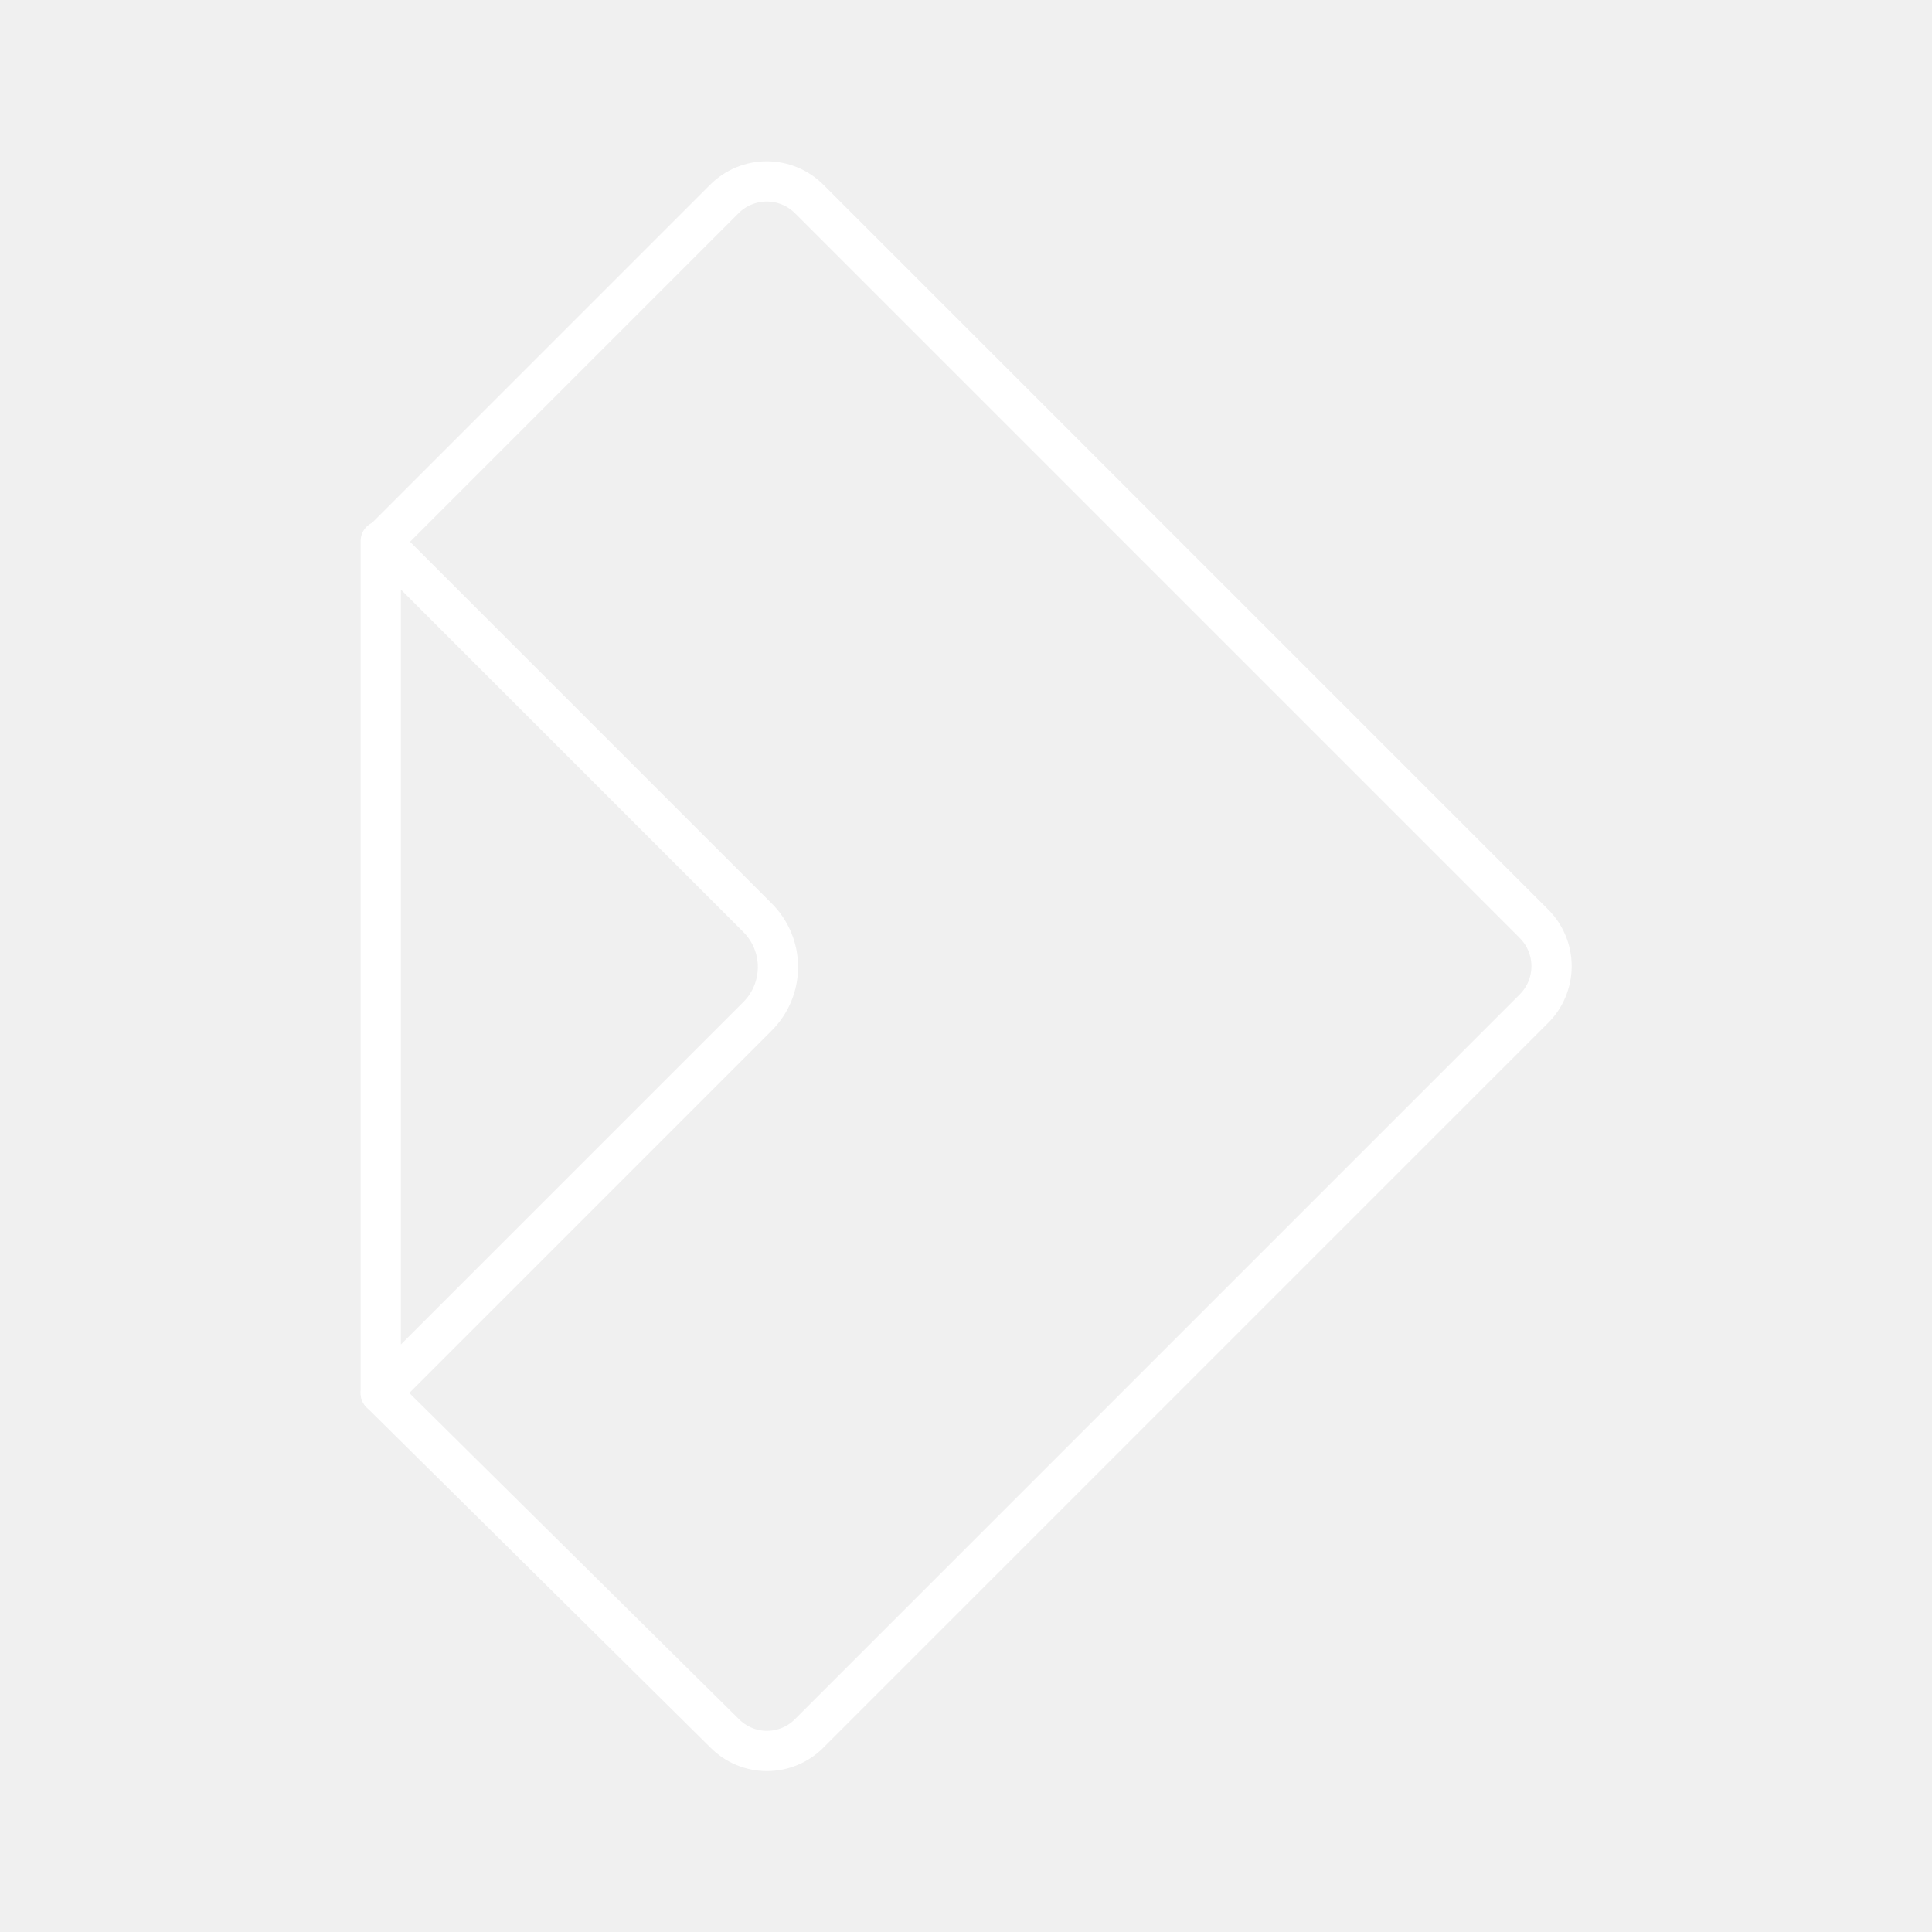
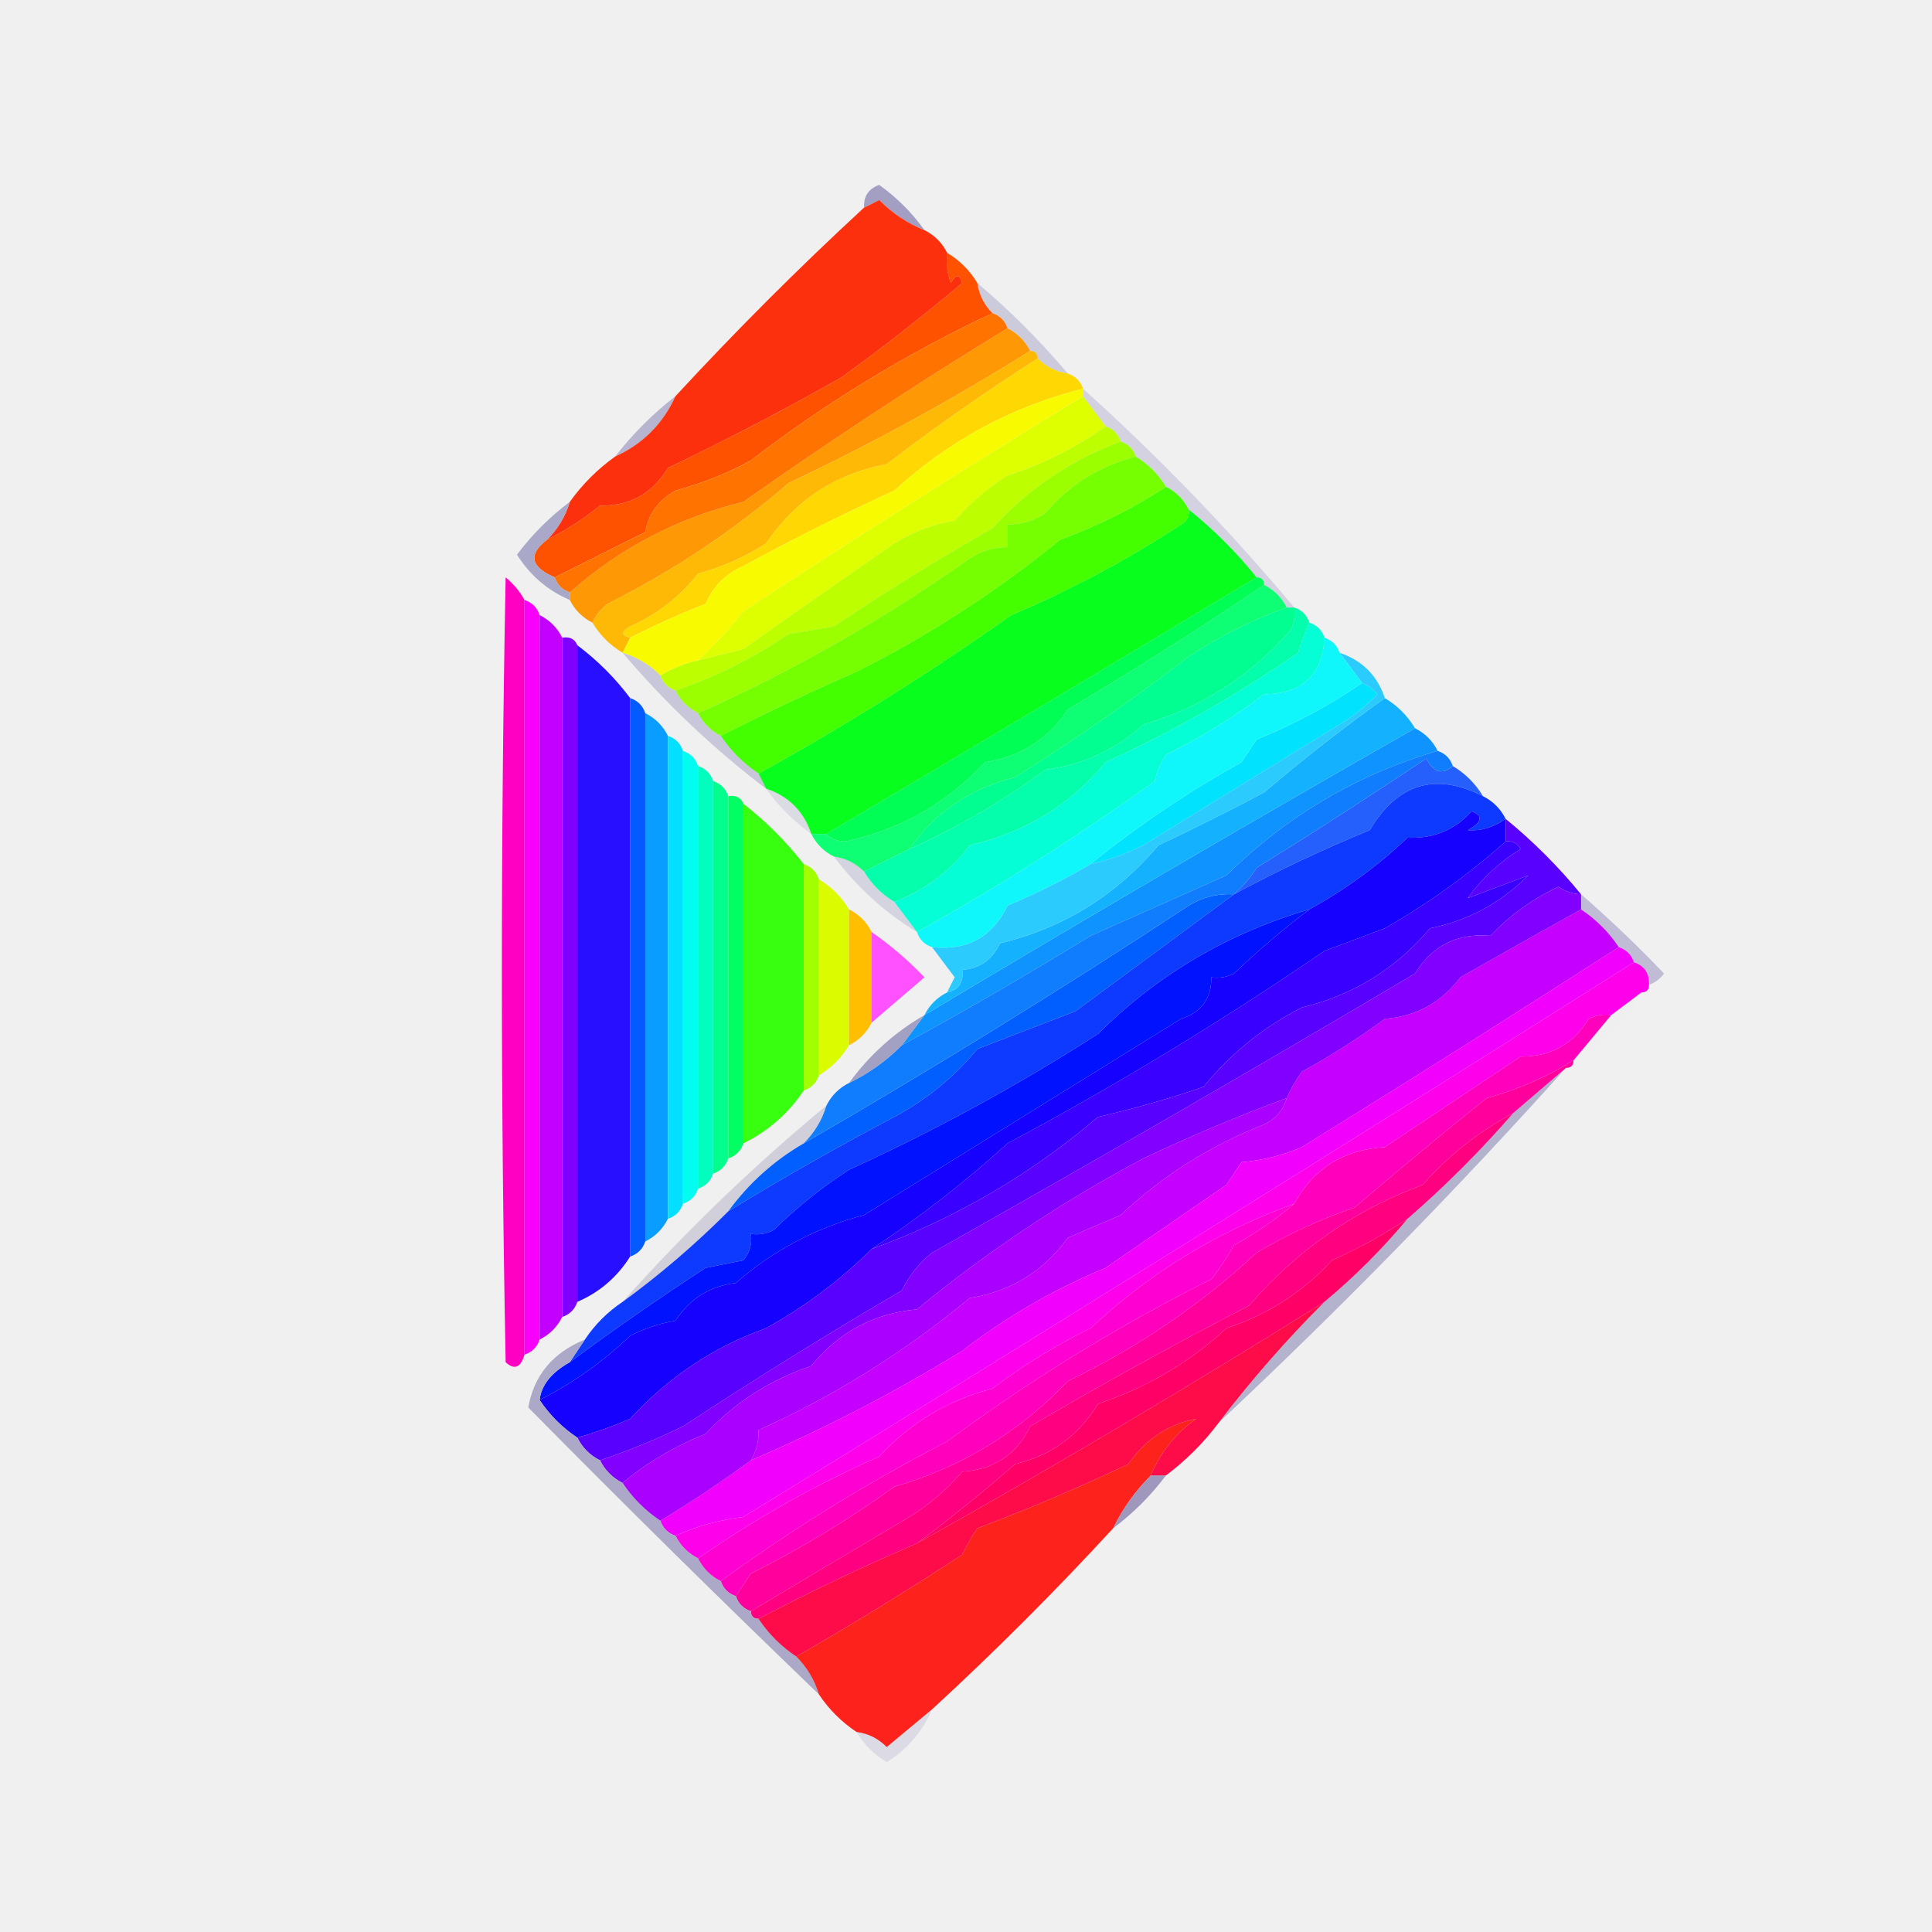
- <svg xmlns="http://www.w3.org/2000/svg" viewBox="0 0 48 48">
-   <defs>
-     <style>.a{fill:none;stroke:#fff;stroke-linecap:round;stroke-linejoin:round;fill-rule:evenodd;}</style>
-   </defs>
-   <path class="a" d="M9.46,34.61,18,43.06a1.48,1.48,0,0,0,2.11,0h0l18-18a1.49,1.49,0,0,0,0-2.11h0l-18-18a1.49,1.49,0,0,0-2.12,0h0l-8.5,8.5" />
-   <path class="a" d="M9.46,34.61l9.36-9.36a1.73,1.73,0,0,0,0-2.45h0L9.46,13.44Z" />
+ <svg xmlns="http://www.w3.org/2000/svg" version="1.1" width="256px" height="256px" style="shape-rendering:geometricPrecision; text-rendering:geometricPrecision; image-rendering:optimizeQuality; fill-rule:evenodd; clip-rule:evenodd">
+   <g>
+     <path style="opacity:1" fill="#a29fc3" d="M 122.5,30.5 C 120.264,29.611 118.264,28.278 116.5,26.5C 115.817,26.863 115.15,27.196 114.5,27.5C 114.415,26.005 115.081,25.005 116.5,24.5C 118.854,26.188 120.854,28.188 122.5,30.5 Z" />
+   </g>
+   <g>
+     <path style="opacity:0.447" fill="#9f9cc1" d="M 129.5,37.5 C 133.833,41.167 137.833,45.167 141.5,49.5C 139.938,49.267 138.605,48.6 137.5,47.5C 137.5,46.833 137.167,46.5 136.5,46.5C 135.833,45.167 134.833,44.167 133.5,43.5C 133.167,42.5 132.5,41.833 131.5,41.5C 130.4,40.395 129.733,39.062 129.5,37.5 Z" />
+   </g>
+   <g>
+     <path style="opacity:1" fill="#fe9905" d="M 133.5,43.5 C 134.833,44.167 135.833,45.167 136.5,46.5C 126.201,52.956 115.534,58.79 104.5,64C 97.192,70.324 89.192,75.658 80.5,80C 79.62,80.708 78.953,81.542 78.5,82.5C 77.167,81.833 76.167,80.833 75.5,79.5C 75.5,79.167 75.5,78.833 75.5,78.5C 82.136,72.615 89.802,68.615 98.5,66.5C 109.885,58.456 121.552,50.79 133.5,43.5 Z" />
+   </g>
+   <g>
+     <path style="opacity:1" fill="#ff5201" d="M 125.5,33.5 C 127.167,34.5 128.5,35.833 129.5,37.5C 129.733,39.062 130.4,40.395 131.5,41.5C 120.121,46.843 109.455,53.343 99.5,61C 96.36,62.716 93.027,64.049 89.5,65C 87.254,66.257 85.921,68.09 85.5,70.5C 81.542,72.479 77.542,74.479 73.5,76.5C 70.274,75.123 69.941,73.457 72.5,71.5C 74.905,70.313 77.239,68.813 79.5,67C 83.442,67.063 86.442,65.397 88.5,62C 96.335,58.25 104.001,54.25 111.5,50C 116.955,46.052 122.288,41.886 127.5,37.5C 127.154,36.304 126.654,36.304 126,37.5C 125.51,36.207 125.343,34.873 125.5,33.5 Z" />
+   </g>
+   <g>
+     <path style="opacity:0.447" fill="#b0adcb" d="M 143.5,51.5 C 153.555,60.553 162.888,70.22 171.5,80.5C 171.167,80.5 170.833,80.5 170.5,80.5C 169.833,79.167 168.833,78.167 167.5,77.5C 167.5,76.833 167.167,76.5 166.5,76.5C 163.833,73.167 160.833,70.167 157.5,67.5C 156.833,66.167 155.833,65.167 154.5,64.5C 153.5,62.833 152.167,61.5 150.5,60.5C 150.167,59.5 149.5,58.833 148.5,58.5C 148.167,57.5 147.5,56.833 146.5,56.5C 145.5,55.167 144.5,53.833 143.5,52.5C 143.5,52.167 143.5,51.833 143.5,51.5 Z" />
+   </g>
+   <g>
+     <path style="opacity:0.588" fill="#8e8ab8" d="M 89.5,52.5 C 87.833,56.167 85.167,58.833 81.5,60.5C 83.833,57.5 86.5,54.833 89.5,52.5 Z" />
+   </g>
+   <g>
+     <path style="opacity:1" fill="#ff7400" d="M 131.5,41.5 C 132.5,41.833 133.167,42.5 133.5,43.5C 121.552,50.79 109.885,58.456 98.5,66.5C 89.802,68.615 82.136,72.615 75.5,78.5C 74.5,78.167 73.833,77.5 73.5,76.5C 77.542,74.479 81.542,72.479 85.5,70.5C 85.921,68.09 87.254,66.257 89.5,65C 93.027,64.049 96.36,62.716 99.5,61C 109.455,53.343 120.121,46.843 131.5,41.5 Z" />
+   </g>
+   <g>
+     <path style="opacity:1" fill="#fd300e" d="M 122.5,30.5 C 123.833,31.167 124.833,32.167 125.5,33.5C 125.343,34.873 125.51,36.207 126,37.5C 126.654,36.304 127.154,36.304 127.5,37.5C 122.288,41.886 116.955,46.052 111.5,50C 104.001,54.25 96.335,58.25 88.5,62C 86.442,65.397 83.442,67.063 79.5,67C 77.239,68.813 74.905,70.313 72.5,71.5C 73.925,70.078 74.925,68.411 75.5,66.5C 77.167,64.167 79.167,62.167 81.5,60.5C 85.167,58.833 87.833,56.167 89.5,52.5C 97.5,43.833 105.833,35.5 114.5,27.5C 115.15,27.196 115.817,26.863 116.5,26.5C 118.264,28.278 120.264,29.611 122.5,30.5 Z" />
+   </g>
+   <g>
+     <path style="opacity:1" fill="#feb907" d="M 136.5,46.5 C 137.167,46.5 137.5,46.833 137.5,47.5C 130.629,51.883 123.962,56.549 117.5,61.5C 110.729,62.764 105.396,66.264 101.5,72C 98.689,73.825 95.689,75.158 92.5,76C 90.099,79.064 87.099,81.397 83.5,83C 82.262,83.69 82.262,84.19 83.5,84.5C 83.167,85.167 82.833,85.833 82.5,86.5C 80.833,85.5 79.5,84.167 78.5,82.5C 78.953,81.542 79.62,80.708 80.5,80C 89.192,75.658 97.192,70.324 104.5,64C 115.534,58.79 126.201,52.956 136.5,46.5 Z" />
+   </g>
+   <g>
+     <path style="opacity:1" fill="#bdff00" d="M 146.5,56.5 C 147.5,56.833 148.167,57.5 148.5,58.5C 141.889,60.945 136.223,64.778 131.5,70C 124.332,74.083 117.332,78.416 110.5,83C 108.5,83.333 106.5,83.667 104.5,84C 99.825,87.182 94.825,89.682 89.5,91.5C 88.5,91.167 87.833,90.5 87.5,89.5C 89.049,88.559 90.716,87.892 92.5,87.5C 94.482,87.005 96.482,86.505 98.5,86C 105.074,81.34 111.741,76.674 118.5,72C 120.957,70.438 123.624,69.438 126.5,69C 128.539,66.626 130.872,64.626 133.5,63C 138.172,61.491 142.505,59.324 146.5,56.5 Z" />
+   </g>
+   <g>
+     <path style="opacity:1" fill="#deff00" d="M 143.5,52.5 C 144.5,53.833 145.5,55.167 146.5,56.5C 142.505,59.324 138.172,61.491 133.5,63C 130.872,64.626 128.539,66.626 126.5,69C 123.624,69.438 120.957,70.438 118.5,72C 111.741,76.674 105.074,81.34 98.5,86C 96.482,86.505 94.482,87.005 92.5,87.5C 94.634,85.53 96.634,83.363 98.5,81C 113.411,71.235 128.411,61.735 143.5,52.5 Z" />
+   </g>
+   <g>
+     <path style="opacity:1" fill="#aaa8c8" d="M 75.5,66.5 C 74.925,68.411 73.925,70.078 72.5,71.5C 69.941,73.457 70.274,75.123 73.5,76.5C 73.833,77.5 74.5,78.167 75.5,78.5C 75.5,78.833 75.5,79.167 75.5,79.5C 72.593,78.266 70.259,76.266 68.5,73.5C 70.521,70.812 72.854,68.479 75.5,66.5 Z" />
+   </g>
+   <g>
+     <path style="opacity:1" fill="#ffd803" d="M 137.5,47.5 C 138.605,48.6 139.938,49.267 141.5,49.5C 142.5,49.833 143.167,50.5 143.5,51.5C 134.073,53.882 125.74,58.382 118.5,65C 111.651,68.129 104.984,71.462 98.5,75C 96.167,76 94.5,77.667 93.5,80C 90.008,81.37 86.675,82.87 83.5,84.5C 82.262,84.19 82.262,83.69 83.5,83C 87.099,81.397 90.099,79.064 92.5,76C 95.689,75.158 98.689,73.825 101.5,72C 105.396,66.264 110.729,62.764 117.5,61.5C 123.962,56.549 130.629,51.883 137.5,47.5 Z" />
+   </g>
+   <g>
+     <path style="opacity:1" fill="#9cff00" d="M 148.5,58.5 C 149.5,58.833 150.167,59.5 150.5,60.5C 145.678,61.741 141.678,64.241 138.5,68C 136.975,69.009 135.308,69.509 133.5,69.5C 133.5,70.5 133.5,71.5 133.5,72.5C 131.692,72.491 130.025,72.991 128.5,74C 117.081,82.063 105.081,88.896 92.5,94.5C 91.167,93.833 90.167,92.833 89.5,91.5C 94.825,89.682 99.825,87.182 104.5,84C 106.5,83.667 108.5,83.333 110.5,83C 117.332,78.416 124.332,74.083 131.5,70C 136.223,64.778 141.889,60.945 148.5,58.5 Z" />
+   </g>
+   <g>
+     <path style="opacity:1" fill="#08fe1d" d="M 157.5,67.5 C 160.833,70.167 163.833,73.167 166.5,76.5C 147.388,88.01 128.388,99.344 109.5,110.5C 108.833,110.5 108.167,110.5 107.5,110.5C 106.5,107.5 104.5,105.5 101.5,104.5C 101.167,103.833 100.833,103.167 100.5,102.5C 112.011,96.155 123.177,89.155 134,81.5C 141.82,78.199 149.32,74.199 156.5,69.5C 157.298,69.043 157.631,68.376 157.5,67.5 Z" />
+   </g>
+   <g>
+     <path style="opacity:1" fill="#ff00c2" d="M 69.5,79.5 C 69.5,112.833 69.5,146.167 69.5,179.5C 68.992,181.233 68.159,181.566 67,180.5C 66.333,145.833 66.333,111.167 67,76.5C 68.045,77.373 68.878,78.373 69.5,79.5 Z" />
+   </g>
+   <g>
+     <path style="opacity:1" fill="#43ff00" d="M 154.5,64.5 C 155.833,65.167 156.833,66.167 157.5,67.5C 157.631,68.376 157.298,69.043 156.5,69.5C 149.32,74.199 141.82,78.199 134,81.5C 123.177,89.155 112.011,96.155 100.5,102.5C 98.5,101.167 96.833,99.5 95.5,97.5C 101.347,94.524 107.347,91.69 113.5,89C 123.093,84.169 132.093,78.336 140.5,71.5C 145.499,69.667 150.165,67.334 154.5,64.5 Z" />
+   </g>
+   <g>
+     <path style="opacity:1" fill="#f800f9" d="M 69.5,79.5 C 70.5,79.833 71.167,80.5 71.5,81.5C 71.5,113.5 71.5,145.5 71.5,177.5C 71.167,178.5 70.5,179.167 69.5,179.5C 69.5,146.167 69.5,112.833 69.5,79.5 Z" />
+   </g>
+   <g>
+     <path style="opacity:1" fill="#c300ff" d="M 71.5,81.5 C 72.833,82.167 73.833,83.167 74.5,84.5C 74.5,114.5 74.5,144.5 74.5,174.5C 73.833,175.833 72.833,176.833 71.5,177.5C 71.5,145.5 71.5,113.5 71.5,81.5 Z" />
+   </g>
+   <g>
+     <path style="opacity:1" fill="#8000ff" d="M 74.5,84.5 C 75.492,84.328 76.158,84.662 76.5,85.5C 76.5,114.5 76.5,143.5 76.5,172.5C 76.167,173.5 75.5,174.167 74.5,174.5C 74.5,144.5 74.5,114.5 74.5,84.5 Z" />
+   </g>
+   <g>
+     <path style="opacity:1" fill="#f8fb00" d="M 143.5,51.5 C 143.5,51.833 143.5,52.167 143.5,52.5C 128.411,61.735 113.411,71.235 98.5,81C 96.634,83.363 94.634,85.53 92.5,87.5C 90.716,87.892 89.049,88.559 87.5,89.5C 86.078,88.075 84.411,87.075 82.5,86.5C 82.833,85.833 83.167,85.167 83.5,84.5C 86.675,82.87 90.008,81.37 93.5,80C 94.5,77.667 96.167,76 98.5,75C 104.984,71.462 111.651,68.129 118.5,65C 125.74,58.382 134.073,53.882 143.5,51.5 Z" />
+   </g>
+   <g>
+     <path style="opacity:1" fill="#75ff00" d="M 150.5,60.5 C 152.167,61.5 153.5,62.833 154.5,64.5C 150.165,67.334 145.499,69.667 140.5,71.5C 132.093,78.336 123.093,84.169 113.5,89C 107.347,91.69 101.347,94.524 95.5,97.5C 94.167,96.833 93.167,95.833 92.5,94.5C 105.081,88.896 117.081,82.063 128.5,74C 130.025,72.991 131.692,72.491 133.5,72.5C 133.5,71.5 133.5,70.5 133.5,69.5C 135.308,69.509 136.975,69.009 138.5,68C 141.678,64.241 145.678,61.741 150.5,60.5 Z" />
+   </g>
+   <g>
+     <path style="opacity:0.588" fill="#aba8c9" d="M 82.5,86.5 C 84.411,87.075 86.078,88.075 87.5,89.5C 87.833,90.5 88.5,91.167 89.5,91.5C 90.167,92.833 91.167,93.833 92.5,94.5C 93.167,95.833 94.167,96.833 95.5,97.5C 96.833,99.5 98.5,101.167 100.5,102.5C 100.833,103.167 101.167,103.833 101.5,104.5C 94.556,99.225 88.223,93.225 82.5,86.5 Z" />
+   </g>
+   <g>
+     <path style="opacity:1" fill="#00fe55" d="M 166.5,76.5 C 167.167,76.5 167.5,76.833 167.5,77.5C 159.034,83.238 150.367,88.738 141.5,94C 138.879,97.951 135.212,100.284 130.5,101C 125.461,106.438 119.294,109.938 112,111.5C 110.93,111.472 110.097,111.139 109.5,110.5C 128.388,99.344 147.388,88.01 166.5,76.5 Z" />
+   </g>
+   <g>
+     <path style="opacity:1" fill="#290fff" d="M 76.5,85.5 C 79.167,87.5 81.5,89.833 83.5,92.5C 83.5,117.167 83.5,141.833 83.5,166.5C 81.761,169.243 79.427,171.243 76.5,172.5C 76.5,143.5 76.5,114.5 76.5,85.5 Z" />
+   </g>
+   <g>
+     <path style="opacity:1" fill="#089dff" d="M 85.5,94.5 C 86.833,95.167 87.833,96.167 88.5,97.5C 88.5,118.833 88.5,140.167 88.5,161.5C 87.833,162.833 86.833,163.833 85.5,164.5C 85.5,141.167 85.5,117.833 85.5,94.5 Z" />
+   </g>
+   <g>
+     <path style="opacity:1" fill="#02fe90" d="M 170.5,80.5 C 170.833,80.5 171.167,80.5 171.5,80.5C 171.649,81.552 171.483,82.552 171,83.5C 165.718,89.558 159.218,93.724 151.5,96C 147.853,99.334 143.52,101.334 138.5,102C 132.855,106.154 126.855,109.654 120.5,112.5C 123.891,107.624 128.558,104.458 134.5,103C 142.51,97.962 150.177,92.628 157.5,87C 161.619,84.274 165.952,82.107 170.5,80.5 Z" />
+   </g>
+   <g>
+     <path style="opacity:1" fill="#03e0ff" d="M 88.5,97.5 C 89.5,97.833 90.167,98.5 90.5,99.5C 90.5,119.5 90.5,139.5 90.5,159.5C 90.167,160.5 89.5,161.167 88.5,161.5C 88.5,140.167 88.5,118.833 88.5,97.5 Z" />
+   </g>
+   <g>
+     <path style="opacity:1" fill="#0f93fe" d="M 187.5,96.5 C 188.833,97.167 189.833,98.167 190.5,99.5C 179.869,102.596 170.536,108.096 162.5,116C 156.5,118.667 150.5,121.333 144.5,124C 136.282,129.056 127.949,133.889 119.5,138.5C 120.5,137.167 121.5,135.833 122.5,134.5C 144.198,121.498 165.865,108.832 187.5,96.5 Z" />
+   </g>
+   <g>
+     <path style="opacity:1" fill="#02fdf0" d="M 90.5,99.5 C 91.5,99.833 92.167,100.5 92.5,101.5C 92.5,120.167 92.5,138.833 92.5,157.5C 92.167,158.5 91.5,159.167 90.5,159.5C 90.5,139.5 90.5,119.5 90.5,99.5 Z" />
+   </g>
+   <g>
+     <path style="opacity:1" fill="#13b1fe" d="M 183.5,92.5 C 185.167,93.5 186.5,94.833 187.5,96.5C 165.865,108.832 144.198,121.498 122.5,134.5C 123.167,133.167 124.167,132.167 125.5,131.5C 127.048,131.179 127.715,130.179 127.5,128.5C 129.824,128.338 131.491,127.172 132.5,125C 140.901,122.965 147.901,118.631 153.5,112C 158.147,109.823 162.814,107.49 167.5,105C 172.682,100.583 178.016,96.417 183.5,92.5 Z" />
+   </g>
+   <g>
+     <path style="opacity:1" fill="#02febf" d="M 92.5,101.5 C 93.5,101.833 94.167,102.5 94.5,103.5C 94.5,120.833 94.5,138.167 94.5,155.5C 94.167,156.5 93.5,157.167 92.5,157.5C 92.5,138.833 92.5,120.167 92.5,101.5 Z" />
+   </g>
+   <g>
+     <path style="opacity:1" fill="#01e2ff" d="M 180.5,90.5 C 181.289,90.783 181.956,91.283 182.5,92C 181.016,93.574 179.349,94.907 177.5,96C 168.839,101.324 160.172,106.658 151.5,112C 149.257,113.136 146.924,113.97 144.5,114.5C 150.731,109.45 157.398,104.95 164.5,101C 165.167,100 165.833,99 166.5,98C 171.528,95.954 176.195,93.454 180.5,90.5 Z" />
+   </g>
+   <g>
+     <path style="opacity:1" fill="#02fe8c" d="M 94.5,103.5 C 95.5,103.833 96.167,104.5 96.5,105.5C 96.5,121.5 96.5,137.5 96.5,153.5C 96.167,154.5 95.5,155.167 94.5,155.5C 94.5,138.167 94.5,120.833 94.5,103.5 Z" />
+   </g>
+   <g>
+     <path style="opacity:0.231" fill="#9798bb" d="M 101.5,104.5 C 104.5,105.5 106.5,107.5 107.5,110.5C 105.167,108.833 103.167,106.833 101.5,104.5 Z" />
+   </g>
+   <g>
+     <path style="opacity:1" fill="#2560fd" d="M 192.5,101.5 C 194.167,102.5 195.5,103.833 196.5,105.5C 190.209,102.296 185.209,103.796 181.5,110C 175.246,112.57 169.246,115.403 163.5,118.5C 164.635,117.526 165.635,116.359 166.5,115C 174.085,110.291 181.585,105.458 189,100.5C 189.953,102.373 191.12,102.706 192.5,101.5 Z" />
+   </g>
+   <g>
+     <path style="opacity:1" fill="#01fe63" d="M 96.5,105.5 C 97.492,105.328 98.158,105.662 98.5,106.5C 98.5,121.5 98.5,136.5 98.5,151.5C 98.167,152.5 97.5,153.167 96.5,153.5C 96.5,137.5 96.5,121.5 96.5,105.5 Z" />
+   </g>
+   <g>
+     <path style="opacity:1" fill="#2ccbfd" d="M 177.5,86.5 C 180.5,87.5 182.5,89.5 183.5,92.5C 178.016,96.417 172.682,100.583 167.5,105C 162.814,107.49 158.147,109.823 153.5,112C 147.901,118.631 140.901,122.965 132.5,125C 131.491,127.172 129.824,128.338 127.5,128.5C 127.715,130.179 127.048,131.179 125.5,131.5C 125.804,130.85 126.137,130.183 126.5,129.5C 125.476,128.148 124.476,126.815 123.5,125.5C 128.154,126.003 131.487,124.169 133.5,120C 137.31,118.401 140.976,116.568 144.5,114.5C 146.924,113.97 149.257,113.136 151.5,112C 160.172,106.658 168.839,101.324 177.5,96C 179.349,94.907 181.016,93.574 182.5,92C 181.956,91.283 181.289,90.783 180.5,90.5C 179.5,89.167 178.5,87.833 177.5,86.5 Z" />
+   </g>
+   <g>
+     <path style="opacity:1" fill="#0efe74" d="M 167.5,77.5 C 168.833,78.167 169.833,79.167 170.5,80.5C 165.952,82.107 161.619,84.274 157.5,87C 150.177,92.628 142.51,97.962 134.5,103C 128.558,104.458 123.891,107.624 120.5,112.5C 118.5,113.5 116.5,114.5 114.5,115.5C 113.395,114.4 112.062,113.733 110.5,113.5C 109.167,112.833 108.167,111.833 107.5,110.5C 108.167,110.5 108.833,110.5 109.5,110.5C 110.097,111.139 110.93,111.472 112,111.5C 119.294,109.938 125.461,106.438 130.5,101C 135.212,100.284 138.879,97.951 141.5,94C 150.367,88.738 159.034,83.238 167.5,77.5 Z" />
+   </g>
+   <g>
+     <path style="opacity:0.447" fill="#b1aecc" d="M 110.5,113.5 C 112.062,113.733 113.395,114.4 114.5,115.5C 115.5,117.167 116.833,118.5 118.5,119.5C 119.5,120.833 120.5,122.167 121.5,123.5C 117.229,120.899 113.563,117.566 110.5,113.5 Z" />
+   </g>
+   <g>
+     <path style="opacity:1" fill="#0ff7fa" d="M 175.5,84.5 C 176.5,84.833 177.167,85.5 177.5,86.5C 178.5,87.833 179.5,89.167 180.5,90.5C 176.195,93.454 171.528,95.954 166.5,98C 165.833,99 165.167,100 164.5,101C 157.398,104.95 150.731,109.45 144.5,114.5C 140.976,116.568 137.31,118.401 133.5,120C 131.487,124.169 128.154,126.003 123.5,125.5C 122.5,125.167 121.833,124.5 121.5,123.5C 132.249,117.524 142.749,110.857 153,103.5C 153.309,102.234 153.809,101.067 154.5,100C 159.098,97.73 163.431,95.063 167.5,92C 172.571,91.931 175.237,89.431 175.5,84.5 Z" />
+   </g>
+   <g>
+     <path style="opacity:1" fill="#37ff0f" d="M 98.5,106.5 C 101.5,108.833 104.167,111.5 106.5,114.5C 106.5,124.5 106.5,134.5 106.5,144.5C 104.431,147.573 101.764,149.906 98.5,151.5C 98.5,136.5 98.5,121.5 98.5,106.5 Z" />
+   </g>
+   <g>
+     <path style="opacity:1" fill="#a1ff00" d="M 106.5,114.5 C 107.5,114.833 108.167,115.5 108.5,116.5C 108.5,125.167 108.5,133.833 108.5,142.5C 108.167,143.5 107.5,144.167 106.5,144.5C 106.5,134.5 106.5,124.5 106.5,114.5 Z" />
+   </g>
+   <g>
+     <path style="opacity:1" fill="#dbfc00" d="M 108.5,116.5 C 110.167,117.5 111.5,118.833 112.5,120.5C 112.5,126.5 112.5,132.5 112.5,138.5C 111.5,140.167 110.167,141.5 108.5,142.5C 108.5,133.833 108.5,125.167 108.5,116.5 Z" />
+   </g>
+   <g>
+     <path style="opacity:1" fill="#04feac" d="M 171.5,80.5 C 172.5,80.833 173.167,81.5 173.5,82.5C 172.91,83.766 172.41,85.099 172,86.5C 163.924,92.081 155.424,96.914 146.5,101C 141.825,106.643 135.825,110.31 128.5,112C 125.879,115.455 122.546,117.955 118.5,119.5C 116.833,118.5 115.5,117.167 114.5,115.5C 116.5,114.5 118.5,113.5 120.5,112.5C 126.855,109.654 132.855,106.154 138.5,102C 143.52,101.334 147.853,99.334 151.5,96C 159.218,93.724 165.718,89.558 171,83.5C 171.483,82.552 171.649,81.552 171.5,80.5 Z" />
+   </g>
+   <g>
+     <path style="opacity:1" fill="#06fed6" d="M 173.5,82.5 C 174.5,82.833 175.167,83.5 175.5,84.5C 175.237,89.431 172.571,91.931 167.5,92C 163.431,95.063 159.098,97.73 154.5,100C 153.809,101.067 153.309,102.234 153,103.5C 142.749,110.857 132.249,117.524 121.5,123.5C 120.5,122.167 119.5,120.833 118.5,119.5C 122.546,117.955 125.879,115.455 128.5,112C 135.825,110.31 141.825,106.643 146.5,101C 155.424,96.914 163.924,92.081 172,86.5C 172.41,85.099 172.91,83.766 173.5,82.5 Z" />
+   </g>
+   <g>
+     <path style="opacity:0.588" fill="#9f98c2" d="M 209.5,118.5 C 213.298,121.796 216.964,125.296 220.5,129C 219.956,129.717 219.289,130.217 218.5,130.5C 218.573,128.973 217.906,127.973 216.5,127.5C 216.167,126.5 215.5,125.833 214.5,125.5C 213.167,123.5 211.5,121.833 209.5,120.5C 209.5,119.833 209.5,119.167 209.5,118.5 Z" />
+   </g>
+   <g>
+     <path style="opacity:1" fill="#ffbe00" d="M 112.5,120.5 C 113.833,121.167 114.833,122.167 115.5,123.5C 115.5,127.5 115.5,131.5 115.5,135.5C 114.833,136.833 113.833,137.833 112.5,138.5C 112.5,132.5 112.5,126.5 112.5,120.5 Z" />
+   </g>
+   <g>
+     <path style="opacity:1" fill="#015fff" d="M 163.5,118.5 C 156.53,123.657 149.53,128.824 142.5,134C 138.16,135.679 133.827,137.346 129.5,139C 126.464,142.696 122.797,145.696 118.5,148C 111.069,151.916 103.736,156.082 96.5,160.5C 99.211,156.788 102.544,153.788 106.5,151.5C 123.705,141.553 140.705,131.053 157.5,120C 159.345,118.872 161.345,118.372 163.5,118.5 Z" />
+   </g>
+   <g>
+     <path style="opacity:1" fill="#3a00ff" d="M 199.5,111.5 C 200.376,111.369 201.043,111.702 201.5,112.5C 198.703,114.221 196.369,116.387 194.5,119C 197.167,118 199.833,117 202.5,116C 198.842,119.661 194.509,121.995 189.5,123C 184.979,128.354 179.312,131.854 172.5,133.5C 167.419,136.082 163.085,139.582 159.5,144C 154.915,145.585 150.248,146.918 145.5,148C 136.561,155.637 126.561,161.47 115.5,165.5C 121.832,161.325 127.832,156.659 133.5,151.5C 147.961,143.769 161.961,135.269 175.5,126C 178.167,125 180.833,124 183.5,123C 189.296,119.688 194.629,115.855 199.5,111.5 Z" />
+   </g>
+   <g>
+     <path style="opacity:1" fill="#ff51ff" d="M 115.5,123.5 C 118.029,125.265 120.362,127.265 122.5,129.5C 120.147,131.523 117.814,133.523 115.5,135.5C 115.5,131.5 115.5,127.5 115.5,123.5 Z" />
+   </g>
+   <g>
+     <path style="opacity:1" fill="#107dfe" d="M 190.5,99.5 C 191.5,99.833 192.167,100.5 192.5,101.5C 191.12,102.706 189.953,102.373 189,100.5C 181.585,105.458 174.085,110.291 166.5,115C 165.635,116.359 164.635,117.526 163.5,118.5C 161.345,118.372 159.345,118.872 157.5,120C 140.705,131.053 123.705,141.553 106.5,151.5C 107.925,150.078 108.925,148.411 109.5,146.5C 110.167,145.167 111.167,144.167 112.5,143.5C 115.093,142.246 117.427,140.58 119.5,138.5C 127.949,133.889 136.282,129.056 144.5,124C 150.5,121.333 156.5,118.667 162.5,116C 170.536,108.096 179.869,102.596 190.5,99.5 Z" />
+   </g>
+   <g>
+     <path style="opacity:1" fill="#c500ff" d="M 209.5,120.5 C 211.5,121.833 213.167,123.5 214.5,125.5C 200.739,134.37 186.739,143.204 172.5,152C 169.956,153.092 167.289,153.759 164.5,154C 163.833,155 163.167,156 162.5,157C 157.167,160.662 151.834,164.329 146.5,168C 139.676,170.825 133.343,174.491 127.5,179C 118.479,184.542 109.146,189.375 99.5,193.5C 100.234,192.292 100.567,190.959 100.5,189.5C 110.54,184.97 119.874,179.137 128.5,172C 133.971,171.102 138.304,168.435 141.5,164C 143.833,163 146.167,162 148.5,161C 154.058,155.776 160.391,151.776 167.5,149C 169.063,148.241 170.063,147.074 170.5,145.5C 171.028,144.279 171.695,143.113 172.5,142C 176.303,139.929 179.97,137.596 183.5,135C 187.668,134.661 191.002,132.828 193.5,129.5C 198.87,126.439 204.204,123.439 209.5,120.5 Z" />
+   </g>
+   <g>
+     <path style="opacity:1" fill="#0e39fe" d="M 196.5,105.5 C 197.833,106.167 198.833,107.167 199.5,108.5C 197.948,109.622 196.282,110.122 194.5,110C 196.396,108.935 196.563,108.102 195,107.5C 192.806,109.969 189.973,111.135 186.5,111C 182.616,114.707 178.283,117.874 173.5,120.5C 162.67,123.676 153.337,129.176 145.5,137C 134.906,143.796 123.906,149.796 112.5,155C 108.919,157.314 105.585,159.981 102.5,163C 101.552,163.483 100.552,163.649 99.5,163.5C 99.67,164.822 99.337,165.989 98.5,167C 96.833,167.333 95.167,167.667 93.5,168C 87.332,172.014 81.332,176.181 75.5,180.5C 76.167,179.5 76.833,178.5 77.5,177.5C 78.833,175.5 80.5,173.833 82.5,172.5C 87.442,168.897 92.108,164.897 96.5,160.5C 103.736,156.082 111.069,151.916 118.5,148C 122.797,145.696 126.464,142.696 129.5,139C 133.827,137.346 138.16,135.679 142.5,134C 149.53,128.824 156.53,123.657 163.5,118.5C 169.246,115.403 175.246,112.57 181.5,110C 185.209,103.796 190.209,102.296 196.5,105.5 Z" />
+   </g>
+   <g>
+     <path style="opacity:0.016" fill="#cccadc" d="M 217.5,131.5 C 215.5,135.5 212.5,138.5 208.5,140.5C 210.167,138.5 211.833,136.5 213.5,134.5C 214.833,133.5 216.167,132.5 217.5,131.5 Z" />
+   </g>
+   <g>
+     <path style="opacity:1" fill="#a3a1c3" d="M 122.5,134.5 C 121.5,135.833 120.5,137.167 119.5,138.5C 117.427,140.58 115.093,142.246 112.5,143.5C 115.231,139.766 118.564,136.766 122.5,134.5 Z" />
+   </g>
+   <g>
+     <path style="opacity:1" fill="#035aff" d="M 83.5,92.5 C 84.5,92.833 85.167,93.5 85.5,94.5C 85.5,117.833 85.5,141.167 85.5,164.5C 85.167,165.5 84.5,166.167 83.5,166.5C 83.5,141.833 83.5,117.167 83.5,92.5 Z" />
+   </g>
+   <g>
+     <path style="opacity:1" fill="#0012ff" d="M 173.5,120.5 C 170.064,123.094 166.731,125.927 163.5,129C 162.552,129.483 161.552,129.649 160.5,129.5C 160.548,132.292 159.215,134.125 156.5,135C 142.5,143.667 128.5,152.333 114.5,161C 108.156,162.668 102.489,165.668 97.5,170C 94.085,170.406 91.418,172.072 89.5,175C 87.392,175.36 85.392,176.027 83.5,177C 79.898,180.441 75.898,183.275 71.5,185.5C 71.738,183.522 73.071,181.855 75.5,180.5C 81.332,176.181 87.332,172.014 93.5,168C 95.167,167.667 96.833,167.333 98.5,167C 99.337,165.989 99.67,164.822 99.5,163.5C 100.552,163.649 101.552,163.483 102.5,163C 105.585,159.981 108.919,157.314 112.5,155C 123.906,149.796 134.906,143.796 145.5,137C 153.337,129.176 162.67,123.676 173.5,120.5 Z" />
+   </g>
+   <g>
+     <path style="opacity:1" fill="#1601ff" d="M 199.5,108.5 C 199.5,109.5 199.5,110.5 199.5,111.5C 194.629,115.855 189.296,119.688 183.5,123C 180.833,124 178.167,125 175.5,126C 161.961,135.269 147.961,143.769 133.5,151.5C 127.832,156.659 121.832,161.325 115.5,165.5C 111.347,169.62 106.68,173.12 101.5,176C 94.537,178.487 88.537,182.487 83.5,188C 81.192,188.991 78.859,189.824 76.5,190.5C 74.5,189.167 72.833,187.5 71.5,185.5C 75.898,183.275 79.898,180.441 83.5,177C 85.392,176.027 87.392,175.36 89.5,175C 91.418,172.072 94.085,170.406 97.5,170C 102.489,165.668 108.156,162.668 114.5,161C 128.5,152.333 142.5,143.667 156.5,135C 159.215,134.125 160.548,132.292 160.5,129.5C 161.552,129.649 162.552,129.483 163.5,129C 166.731,125.927 170.064,123.094 173.5,120.5C 178.283,117.874 182.616,114.707 186.5,111C 189.973,111.135 192.806,109.969 195,107.5C 196.563,108.102 196.396,108.935 194.5,110C 196.282,110.122 197.948,109.622 199.5,108.5 Z" />
+   </g>
+   <g>
+     <path style="opacity:1" fill="#b4b3ce" d="M 207.5,141.5 C 192.885,157.782 177.552,173.449 161.5,188.5C 165.772,182.89 170.438,177.557 175.5,172.5C 179.5,169.167 183.167,165.5 186.5,161.5C 191.5,157.167 196.167,152.5 200.5,147.5C 202.833,145.5 205.167,143.5 207.5,141.5 Z" />
+   </g>
+   <g>
+     <path style="opacity:0.302" fill="#8884a7" d="M 109.5,146.5 C 108.925,148.411 107.925,150.078 106.5,151.5C 102.544,153.788 99.211,156.788 96.5,160.5C 92.108,164.897 87.442,168.897 82.5,172.5C 90.866,163.133 99.866,154.466 109.5,146.5 Z" />
+   </g>
+   <g>
+     <path style="opacity:1" fill="#ff00ea" d="M 216.5,127.5 C 217.906,127.973 218.573,128.973 218.5,130.5C 218.5,131.167 218.167,131.5 217.5,131.5C 216.167,132.5 214.833,133.5 213.5,134.5C 212.448,134.351 211.448,134.517 210.5,135C 208.466,138.359 205.466,140.026 201.5,140C 195.5,144 189.5,148 183.5,152C 178.03,152.33 174.03,154.83 171.5,159.5C 161.35,163.156 152.35,168.656 144.5,176C 139.923,178.239 135.589,180.905 131.5,184C 125.611,185.519 120.611,188.519 116.5,193C 108.094,196.705 100.094,201.205 92.5,206.5C 91.167,205.833 90.167,204.833 89.5,203.5C 92.301,202.234 95.301,201.401 98.5,201C 138.015,176.745 177.349,152.245 216.5,127.5 Z" />
+   </g>
+   <g>
+     <path style="opacity:1" fill="#5901fe" d="M 199.5,108.5 C 203.167,111.5 206.5,114.833 209.5,118.5C 208.417,118.461 207.417,118.127 206.5,117.5C 203.057,119.118 200.057,121.285 197.5,124C 193.124,123.615 189.791,125.281 187.5,129C 166.125,141.664 144.792,153.997 123.5,166C 121.787,167.378 120.453,169.045 119.5,171C 109.698,176.737 100.032,182.737 90.5,189C 86.93,190.736 83.264,192.236 79.5,193.5C 78.167,192.833 77.167,191.833 76.5,190.5C 78.859,189.824 81.192,188.991 83.5,188C 88.537,182.487 94.537,178.487 101.5,176C 106.68,173.12 111.347,169.62 115.5,165.5C 126.561,161.47 136.561,155.637 145.5,148C 150.248,146.918 154.915,145.585 159.5,144C 163.085,139.582 167.419,136.082 172.5,133.5C 179.312,131.854 184.979,128.354 189.5,123C 194.509,121.995 198.842,119.661 202.5,116C 199.833,117 197.167,118 194.5,119C 196.369,116.387 198.703,114.221 201.5,112.5C 201.043,111.702 200.376,111.369 199.5,111.5C 199.5,110.5 199.5,109.5 199.5,108.5 Z" />
+   </g>
+   <g>
+     <path style="opacity:1" fill="#f100fe" d="M 214.5,125.5 C 215.5,125.833 216.167,126.5 216.5,127.5C 177.349,152.245 138.015,176.745 98.5,201C 95.301,201.401 92.301,202.234 89.5,203.5C 88.5,203.167 87.833,202.5 87.5,201.5C 91.636,199.014 95.636,196.347 99.5,193.5C 109.146,189.375 118.479,184.542 127.5,179C 133.343,174.491 139.676,170.825 146.5,168C 151.834,164.329 157.167,160.662 162.5,157C 163.167,156 163.833,155 164.5,154C 167.289,153.759 169.956,153.092 172.5,152C 186.739,143.204 200.739,134.37 214.5,125.5 Z" />
+   </g>
+   <g>
+     <path style="opacity:1" fill="#ff0067" d="M 186.5,161.5 C 183.167,165.5 179.5,169.167 175.5,172.5C 157.717,183.634 139.717,194.301 121.5,204.5C 125.842,201.27 130.176,197.77 134.5,194C 139.307,192.853 142.974,190.187 145.5,186C 151.948,183.862 157.615,180.529 162.5,176C 167.954,174.211 172.621,171.211 176.5,167C 180.016,165.41 183.35,163.577 186.5,161.5 Z" />
+   </g>
+   <g>
+     <path style="opacity:1" fill="#8100ff" d="M 209.5,118.5 C 209.5,119.167 209.5,119.833 209.5,120.5C 204.204,123.439 198.87,126.439 193.5,129.5C 191.002,132.828 187.668,134.661 183.5,135C 179.97,137.596 176.303,139.929 172.5,142C 171.695,143.113 171.028,144.279 170.5,145.5C 164.118,147.852 157.784,150.519 151.5,153.5C 140.796,159.18 130.796,165.847 121.5,173.5C 115.81,174.009 111.143,176.509 107.5,181C 102.002,182.855 97.335,185.855 93.5,190C 89.402,191.632 85.736,193.799 82.5,196.5C 81.167,195.833 80.167,194.833 79.5,193.5C 83.264,192.236 86.93,190.736 90.5,189C 100.032,182.737 109.698,176.737 119.5,171C 120.453,169.045 121.787,167.378 123.5,166C 144.792,153.997 166.125,141.664 187.5,129C 189.791,125.281 193.124,123.615 197.5,124C 200.057,121.285 203.057,119.118 206.5,117.5C 207.417,118.127 208.417,118.461 209.5,118.5 Z" />
+   </g>
+   <g>
+     <path style="opacity:1" fill="#ff009d" d="M 208.5,140.5 C 208.5,141.167 208.167,141.5 207.5,141.5C 205.167,143.5 202.833,145.5 200.5,147.5C 195.937,149.949 191.937,153.116 188.5,157C 179.48,160.348 171.813,165.681 165.5,173C 155.68,178.076 146.013,183.41 136.5,189C 134.702,192.737 131.702,194.737 127.5,195C 125.486,197.345 123.153,199.345 120.5,201C 113.388,205.213 106.388,209.379 99.5,213.5C 98.5,213.167 97.833,212.5 97.5,211.5C 98.141,210.518 98.808,209.518 99.5,208.5C 106.128,205.185 112.461,201.351 118.5,197C 127.437,194.392 135.103,189.726 141.5,183C 150.74,178.556 159.073,172.889 166.5,166C 170.622,163.546 174.955,161.546 179.5,160C 185.273,155.039 191.106,150.206 197,145.5C 201.169,144.35 205.003,142.683 208.5,140.5 Z" />
+   </g>
+   <g>
+     <path style="opacity:1" fill="#ff0081" d="M 200.5,147.5 C 196.167,152.5 191.5,157.167 186.5,161.5C 183.35,163.577 180.016,165.41 176.5,167C 172.621,171.211 167.954,174.211 162.5,176C 157.615,180.529 151.948,183.862 145.5,186C 142.974,190.187 139.307,192.853 134.5,194C 130.176,197.77 125.842,201.27 121.5,204.5C 114.421,207.538 107.421,210.872 100.5,214.5C 99.833,214.5 99.5,214.167 99.5,213.5C 106.388,209.379 113.388,205.213 120.5,201C 123.153,199.345 125.486,197.345 127.5,195C 131.702,194.737 134.702,192.737 136.5,189C 146.013,183.41 155.68,178.076 165.5,173C 171.813,165.681 179.48,160.348 188.5,157C 191.937,153.116 195.937,149.949 200.5,147.5 Z" />
+   </g>
+   <g>
+     <path style="opacity:1" fill="#ff00bd" d="M 213.5,134.5 C 211.833,136.5 210.167,138.5 208.5,140.5C 205.003,142.683 201.169,144.35 197,145.5C 191.106,150.206 185.273,155.039 179.5,160C 174.955,161.546 170.622,163.546 166.5,166C 159.073,172.889 150.74,178.556 141.5,183C 135.103,189.726 127.437,194.392 118.5,197C 112.461,201.351 106.128,205.185 99.5,208.5C 98.808,209.518 98.141,210.518 97.5,211.5C 96.5,211.167 95.833,210.5 95.5,209.5C 104.999,202.581 114.999,196.414 125.5,191C 136.569,182.802 148.236,175.635 160.5,169.5C 161.624,168.086 162.624,166.586 163.5,165C 166.407,163.391 169.073,161.558 171.5,159.5C 174.03,154.83 178.03,152.33 183.5,152C 189.5,148 195.5,144 201.5,140C 205.466,140.026 208.466,138.359 210.5,135C 211.448,134.517 212.448,134.351 213.5,134.5 Z" />
+   </g>
+   <g>
+     <path style="opacity:1" fill="#aba8c8" d="M 77.5,177.5 C 76.833,178.5 76.167,179.5 75.5,180.5C 73.071,181.855 71.738,183.522 71.5,185.5C 72.833,187.5 74.5,189.167 76.5,190.5C 77.167,191.833 78.167,192.833 79.5,193.5C 80.167,194.833 81.167,195.833 82.5,196.5C 83.833,198.5 85.5,200.167 87.5,201.5C 87.833,202.5 88.5,203.167 89.5,203.5C 90.167,204.833 91.167,205.833 92.5,206.5C 93.167,207.833 94.167,208.833 95.5,209.5C 95.833,210.5 96.5,211.167 97.5,211.5C 97.833,212.5 98.5,213.167 99.5,213.5C 99.5,214.167 99.833,214.5 100.5,214.5C 101.833,216.5 103.5,218.167 105.5,219.5C 106.925,220.922 107.925,222.589 108.5,224.5C 95.535,212.035 82.701,199.369 70,186.5C 70.753,182.23 73.253,179.23 77.5,177.5 Z" />
+   </g>
+   <g>
+     <path style="opacity:1" fill="#a900ff" d="M 170.5,145.5 C 170.063,147.074 169.063,148.241 167.5,149C 160.391,151.776 154.058,155.776 148.5,161C 146.167,162 143.833,163 141.5,164C 138.304,168.435 133.971,171.102 128.5,172C 119.874,179.137 110.54,184.97 100.5,189.5C 100.567,190.959 100.234,192.292 99.5,193.5C 95.636,196.347 91.636,199.014 87.5,201.5C 85.5,200.167 83.833,198.5 82.5,196.5C 85.736,193.799 89.402,191.632 93.5,190C 97.335,185.855 102.002,182.855 107.5,181C 111.143,176.509 115.81,174.009 121.5,173.5C 130.796,165.847 140.796,159.18 151.5,153.5C 157.784,150.519 164.118,147.852 170.5,145.5 Z" />
+   </g>
+   <g>
+     <path style="opacity:1" fill="#ff00d3" d="M 171.5,159.5 C 169.073,161.558 166.407,163.391 163.5,165C 162.624,166.586 161.624,168.086 160.5,169.5C 148.236,175.635 136.569,182.802 125.5,191C 114.999,196.414 104.999,202.581 95.5,209.5C 94.167,208.833 93.167,207.833 92.5,206.5C 100.094,201.205 108.094,196.705 116.5,193C 120.611,188.519 125.611,185.519 131.5,184C 135.589,180.905 139.923,178.239 144.5,176C 152.35,168.656 161.35,163.156 171.5,159.5 Z" />
+   </g>
+   <g>
+     <path style="opacity:1" fill="#fd221b" d="M 152.5,195.5 C 150.42,197.573 148.754,199.907 147.5,202.5C 139.833,210.833 131.833,218.833 123.5,226.5C 121.519,228.144 119.519,229.81 117.5,231.5C 116.378,230.37 115.044,229.703 113.5,229.5C 111.5,228.167 109.833,226.5 108.5,224.5C 107.925,222.589 106.925,220.922 105.5,219.5C 112.948,215.225 120.281,210.725 127.5,206C 128.071,204.795 128.738,203.628 129.5,202.5C 136.268,199.951 142.935,197.117 149.5,194C 151.797,190.702 154.797,188.702 158.5,188C 155.759,189.95 153.759,192.45 152.5,195.5 Z" />
+   </g>
+   <g>
+     <path style="opacity:1" fill="#a097bd" d="M 152.5,195.5 C 153.167,195.5 153.833,195.5 154.5,195.5C 152.5,198.167 150.167,200.5 147.5,202.5C 148.754,199.907 150.42,197.573 152.5,195.5 Z" />
+   </g>
+   <g>
+     <path style="opacity:1" fill="#fe0b4a" d="M 175.5,172.5 C 170.438,177.557 165.772,182.89 161.5,188.5C 159.5,191.167 157.167,193.5 154.5,195.5C 153.833,195.5 153.167,195.5 152.5,195.5C 153.759,192.45 155.759,189.95 158.5,188C 154.797,188.702 151.797,190.702 149.5,194C 142.935,197.117 136.268,199.951 129.5,202.5C 128.738,203.628 128.071,204.795 127.5,206C 120.281,210.725 112.948,215.225 105.5,219.5C 103.5,218.167 101.833,216.5 100.5,214.5C 107.421,210.872 114.421,207.538 121.5,204.5C 139.717,194.301 157.717,183.634 175.5,172.5 Z" />
+   </g>
+   <g>
+     <path style="opacity:0.373" fill="#b8b6d1" d="M 123.5,226.5 C 122.266,229.407 120.266,231.741 117.5,233.5C 115.812,232.479 114.479,231.145 113.5,229.5C 115.044,229.703 116.378,230.37 117.5,231.5C 119.519,229.81 121.519,228.144 123.5,226.5 Z" />
+   </g>
</svg>
